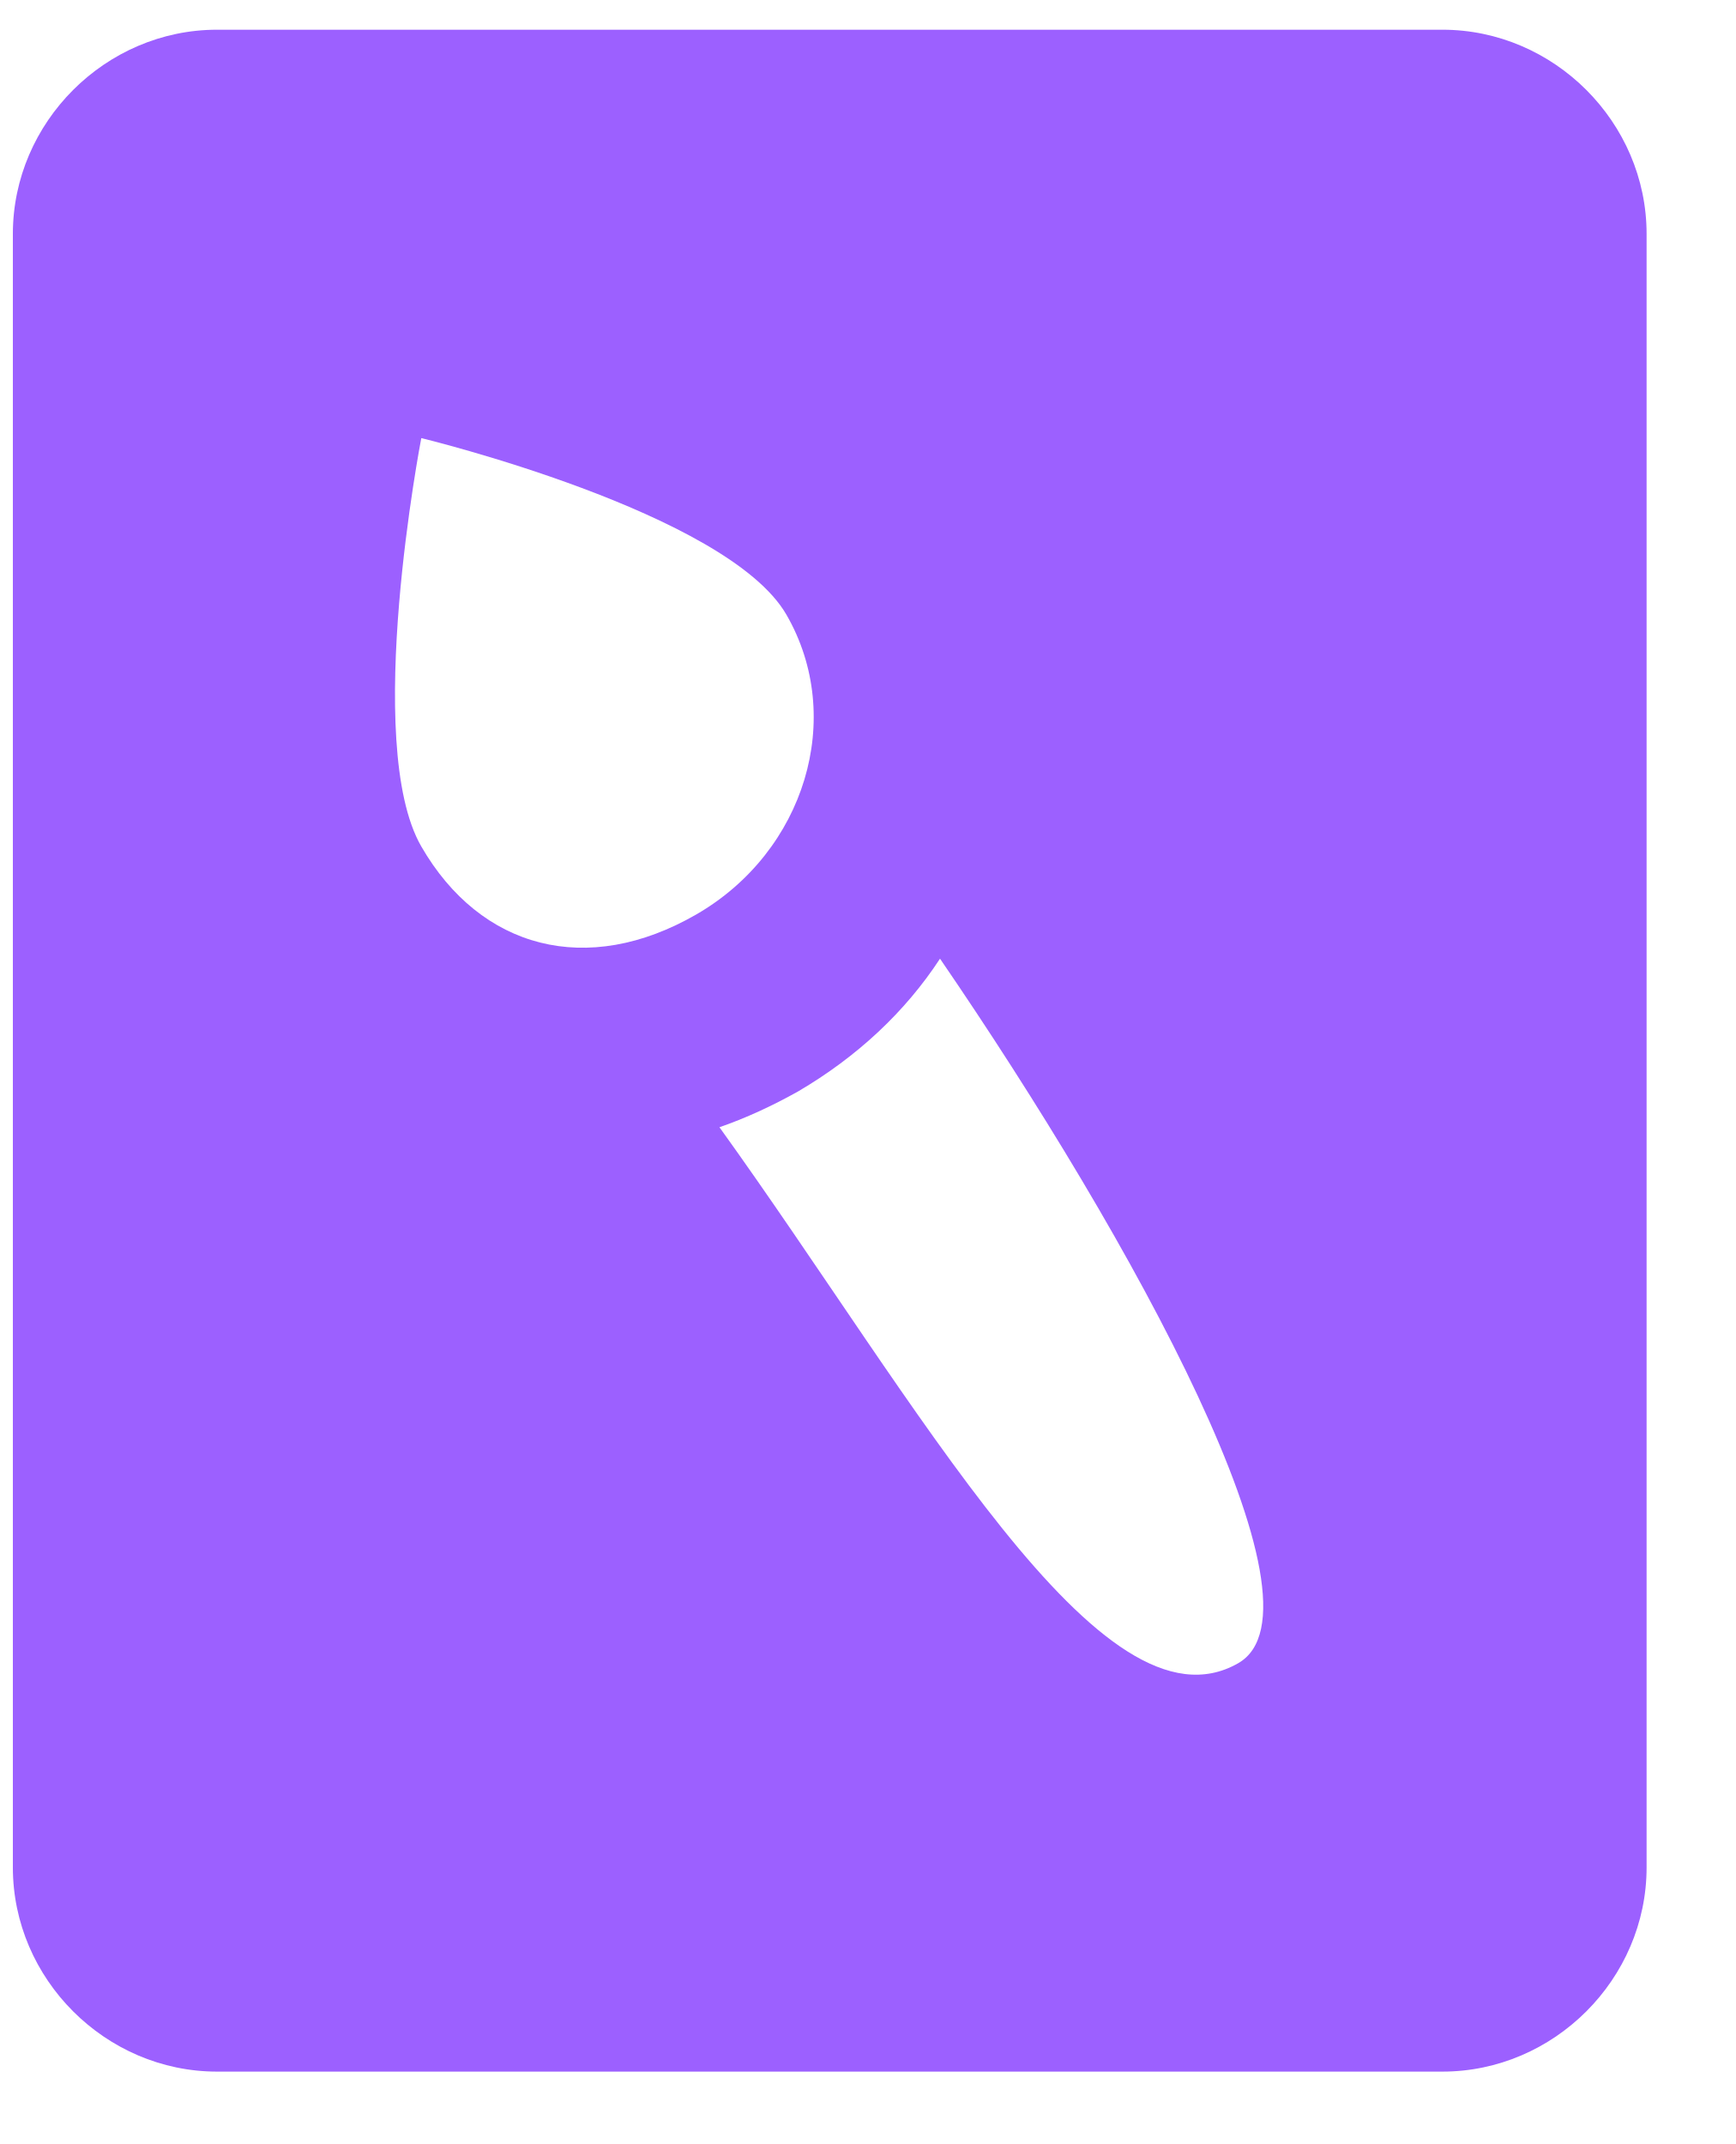
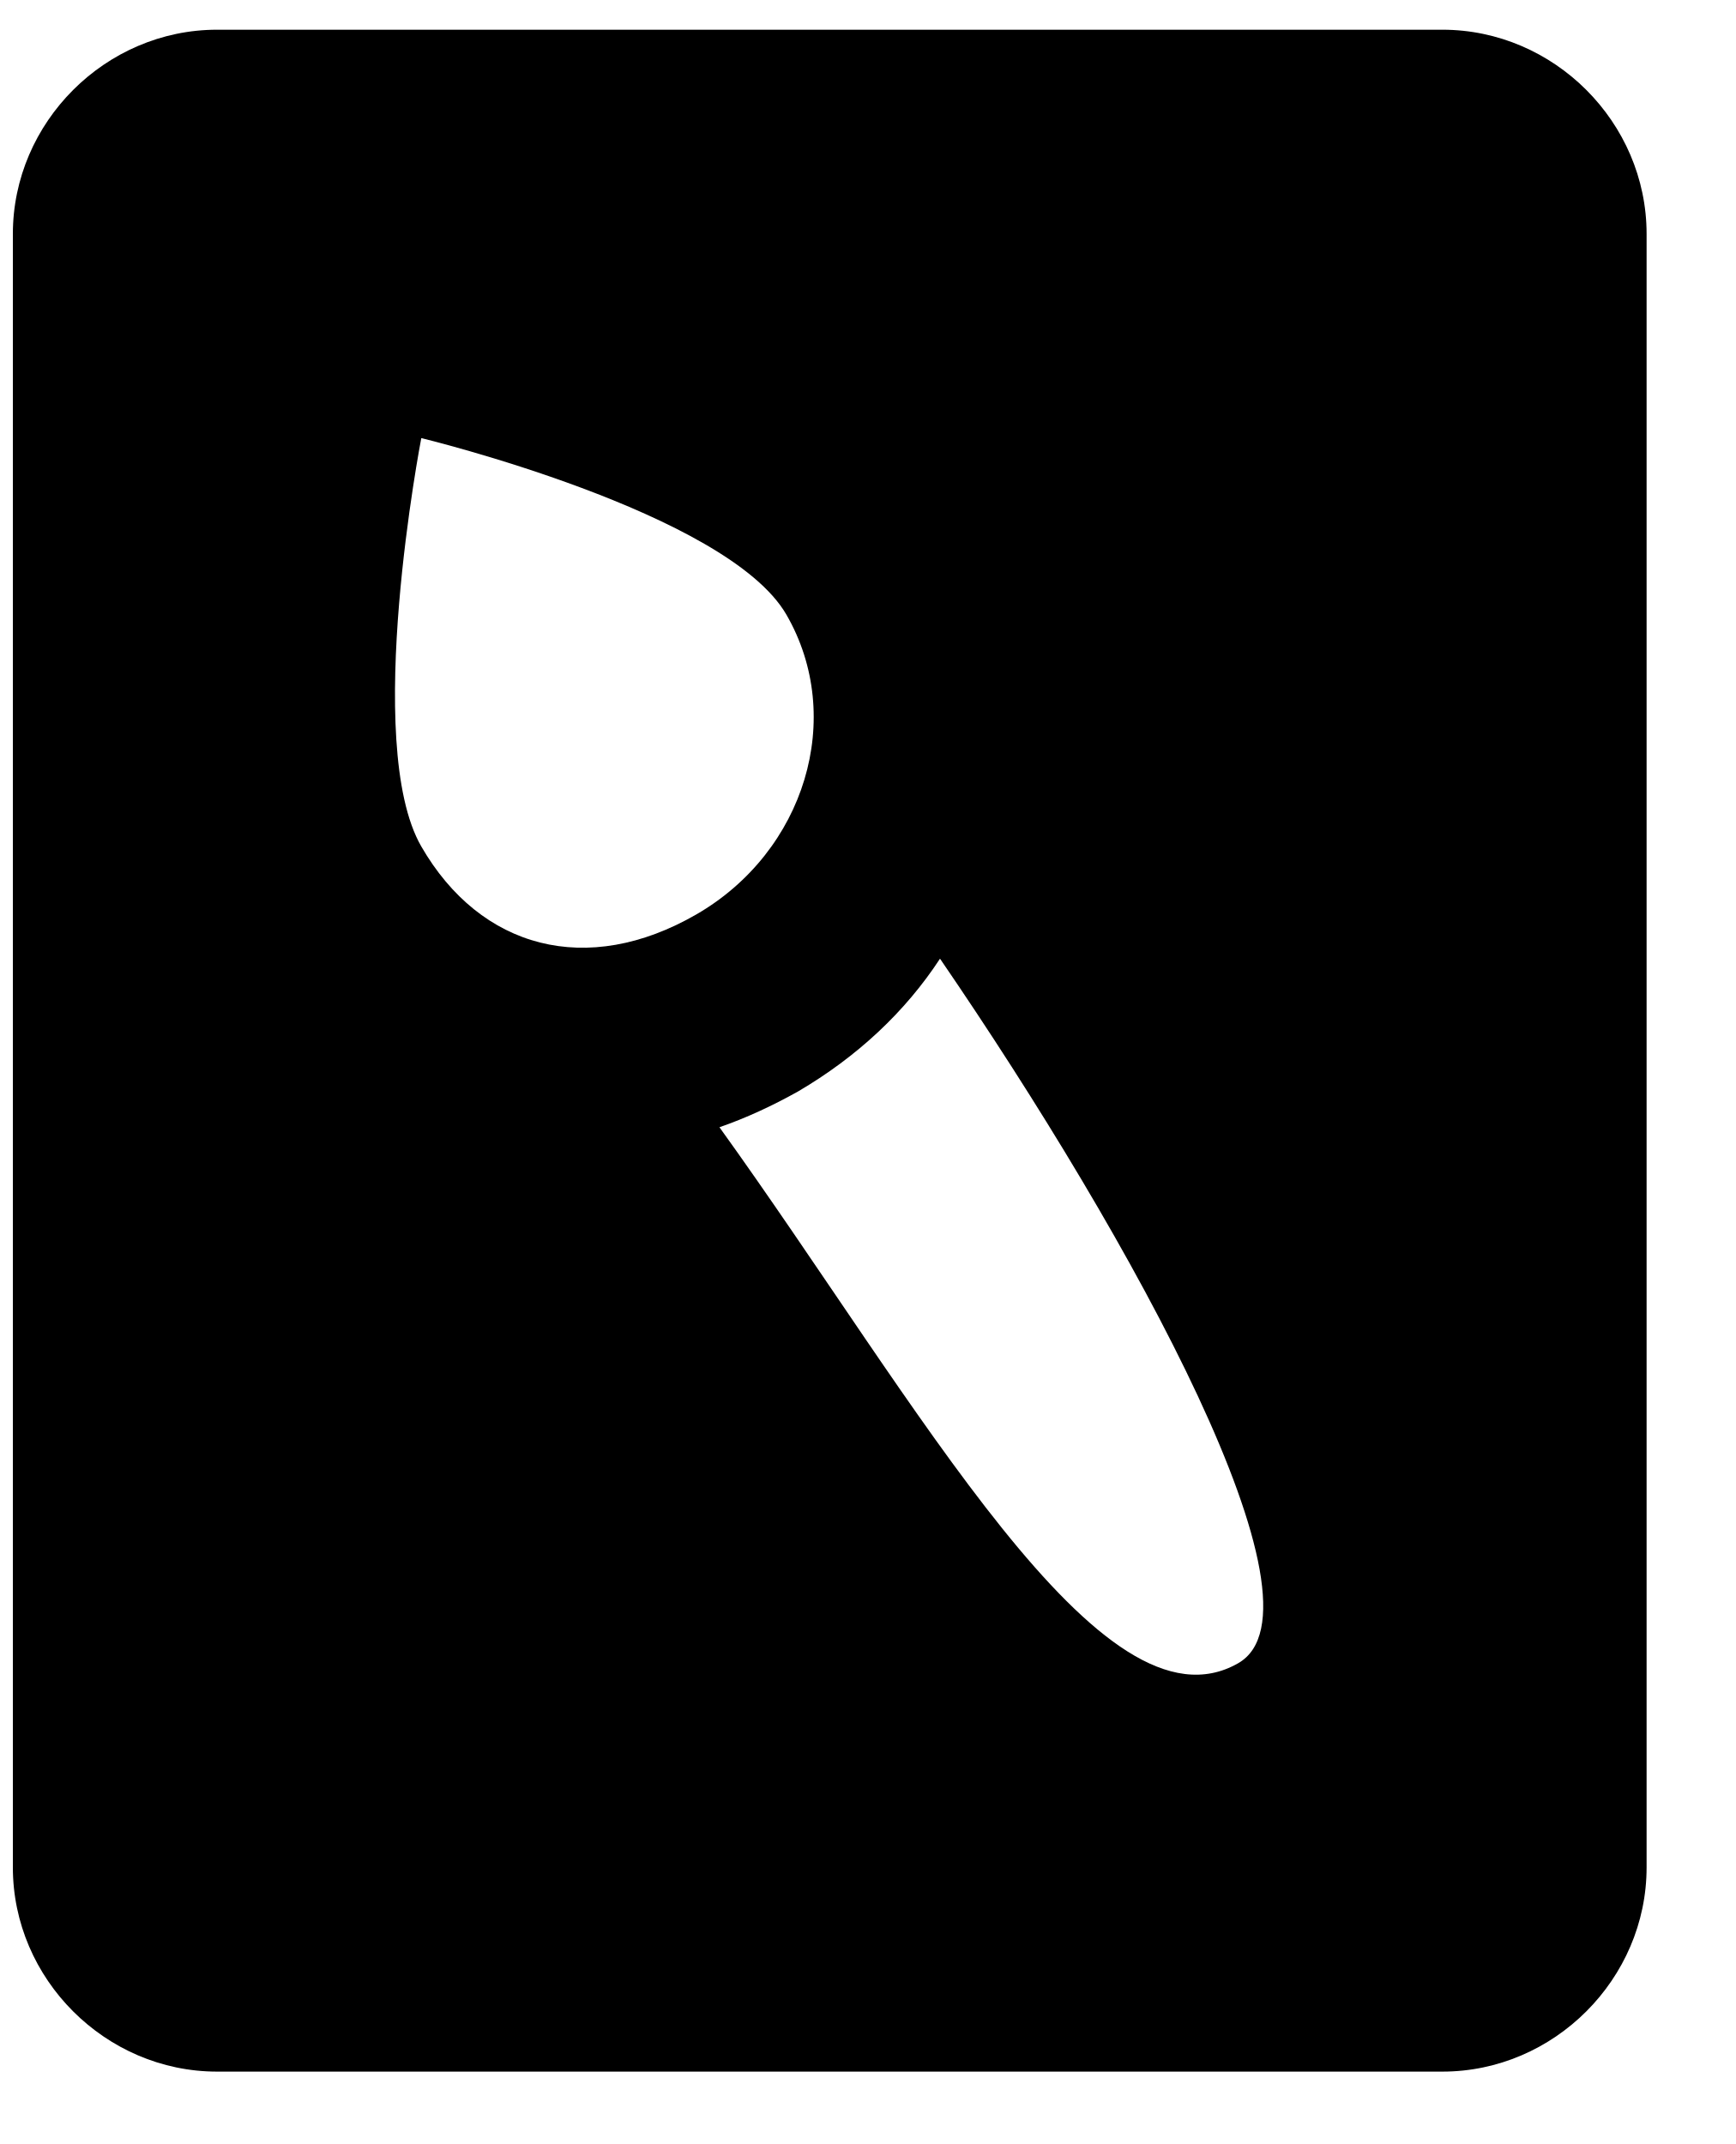
<svg xmlns="http://www.w3.org/2000/svg" width="17" height="21" viewBox="0 0 17 21" fill="none">
-   <path d="M2.126 0.291C1.033 0.291 0.126 1.198 0.126 2.291V18.291C0.126 19.384 1.033 20.291 2.126 20.291H14.126C15.219 20.291 16.126 19.384 16.126 18.291V2.291C16.126 1.198 15.219 0.291 14.126 0.291H2.126ZM4.126 4.291C4.126 4.291 7.122 5.016 7.702 6.021C8.282 7.026 7.886 8.341 6.819 8.957C5.751 9.573 4.706 9.296 4.126 8.291C3.546 7.286 4.126 4.291 4.126 4.291ZM9.206 9.39C11.096 12.15 13.075 15.749 12.126 16.291C10.786 17.057 8.996 13.751 7.046 11.041C7.306 10.951 7.565 10.831 7.815 10.691C8.395 10.351 8.866 9.91 9.206 9.39Z" fill="#9C60FF" />
+   <path d="M2.126 0.291C1.033 0.291 0.126 1.198 0.126 2.291V18.291C0.126 19.384 1.033 20.291 2.126 20.291H14.126C15.219 20.291 16.126 19.384 16.126 18.291V2.291C16.126 1.198 15.219 0.291 14.126 0.291H2.126ZM4.126 4.291C4.126 4.291 7.122 5.016 7.702 6.021C8.282 7.026 7.886 8.341 6.819 8.957C5.751 9.573 4.706 9.296 4.126 8.291C3.546 7.286 4.126 4.291 4.126 4.291ZM9.206 9.39C11.096 12.15 13.075 15.749 12.126 16.291C10.786 17.057 8.996 13.751 7.046 11.041C7.306 10.951 7.565 10.831 7.815 10.691C8.395 10.351 8.866 9.91 9.206 9.39Z" fill="currentColor" />
</svg>
